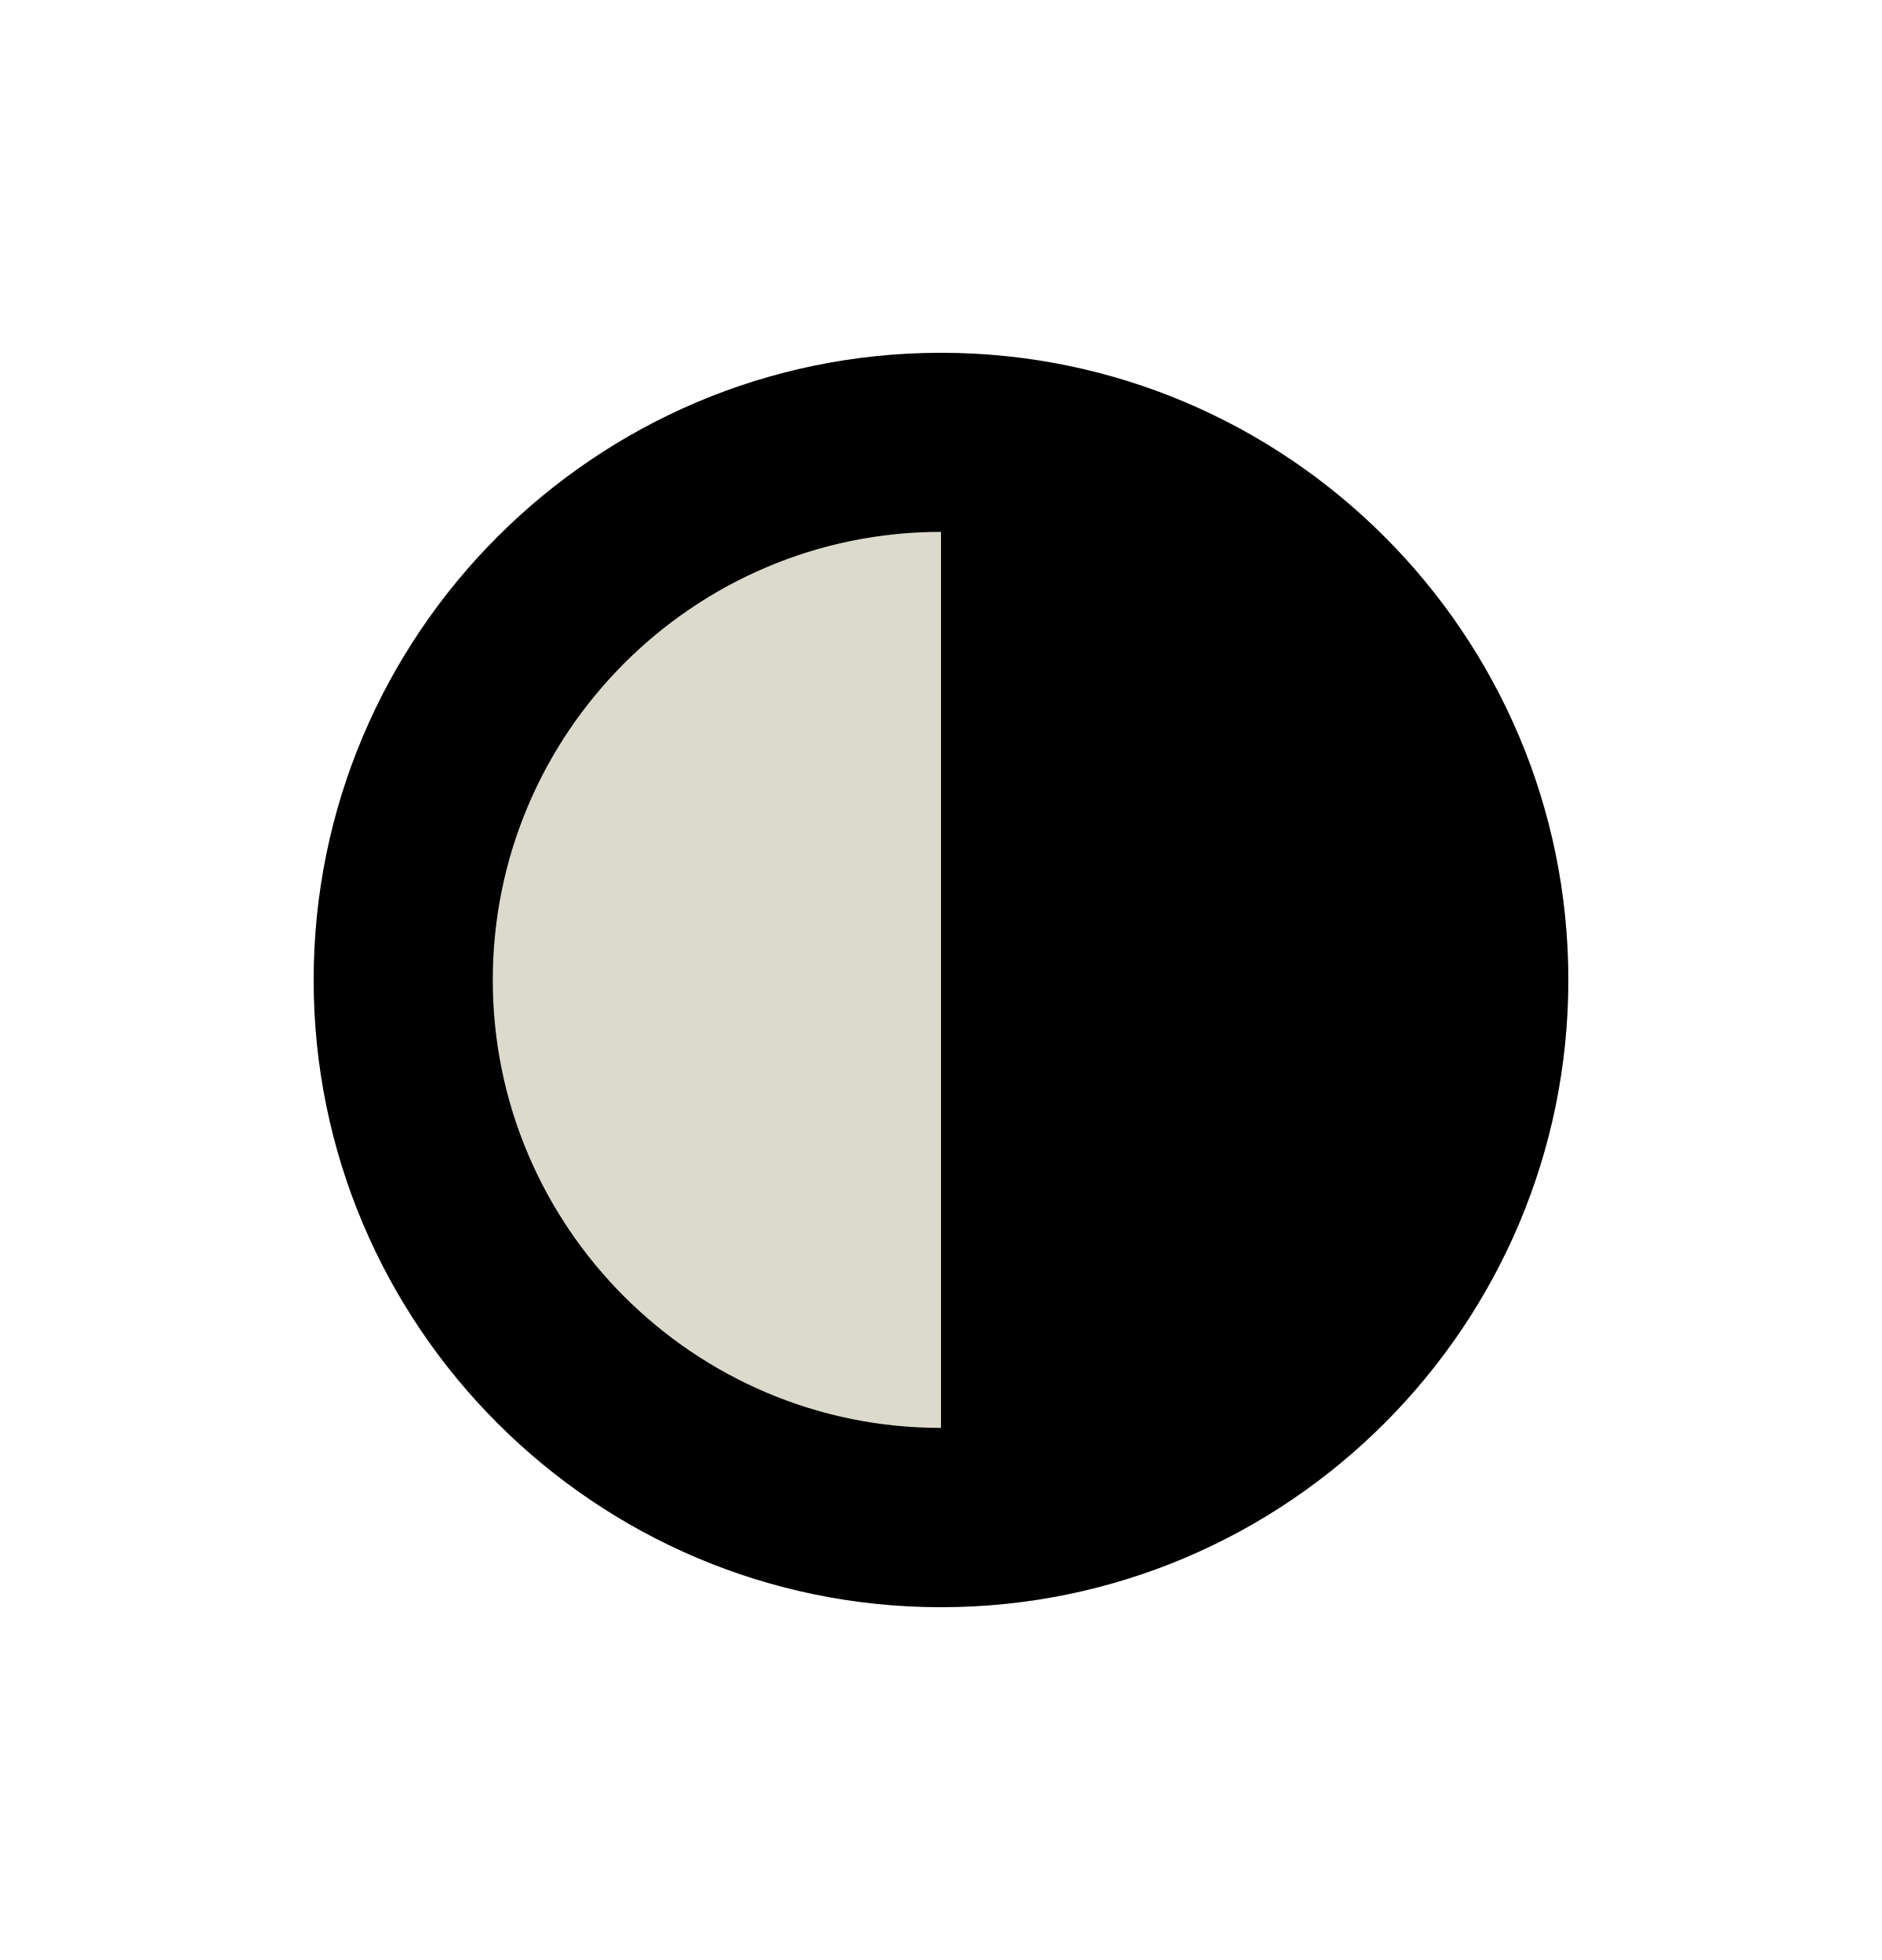
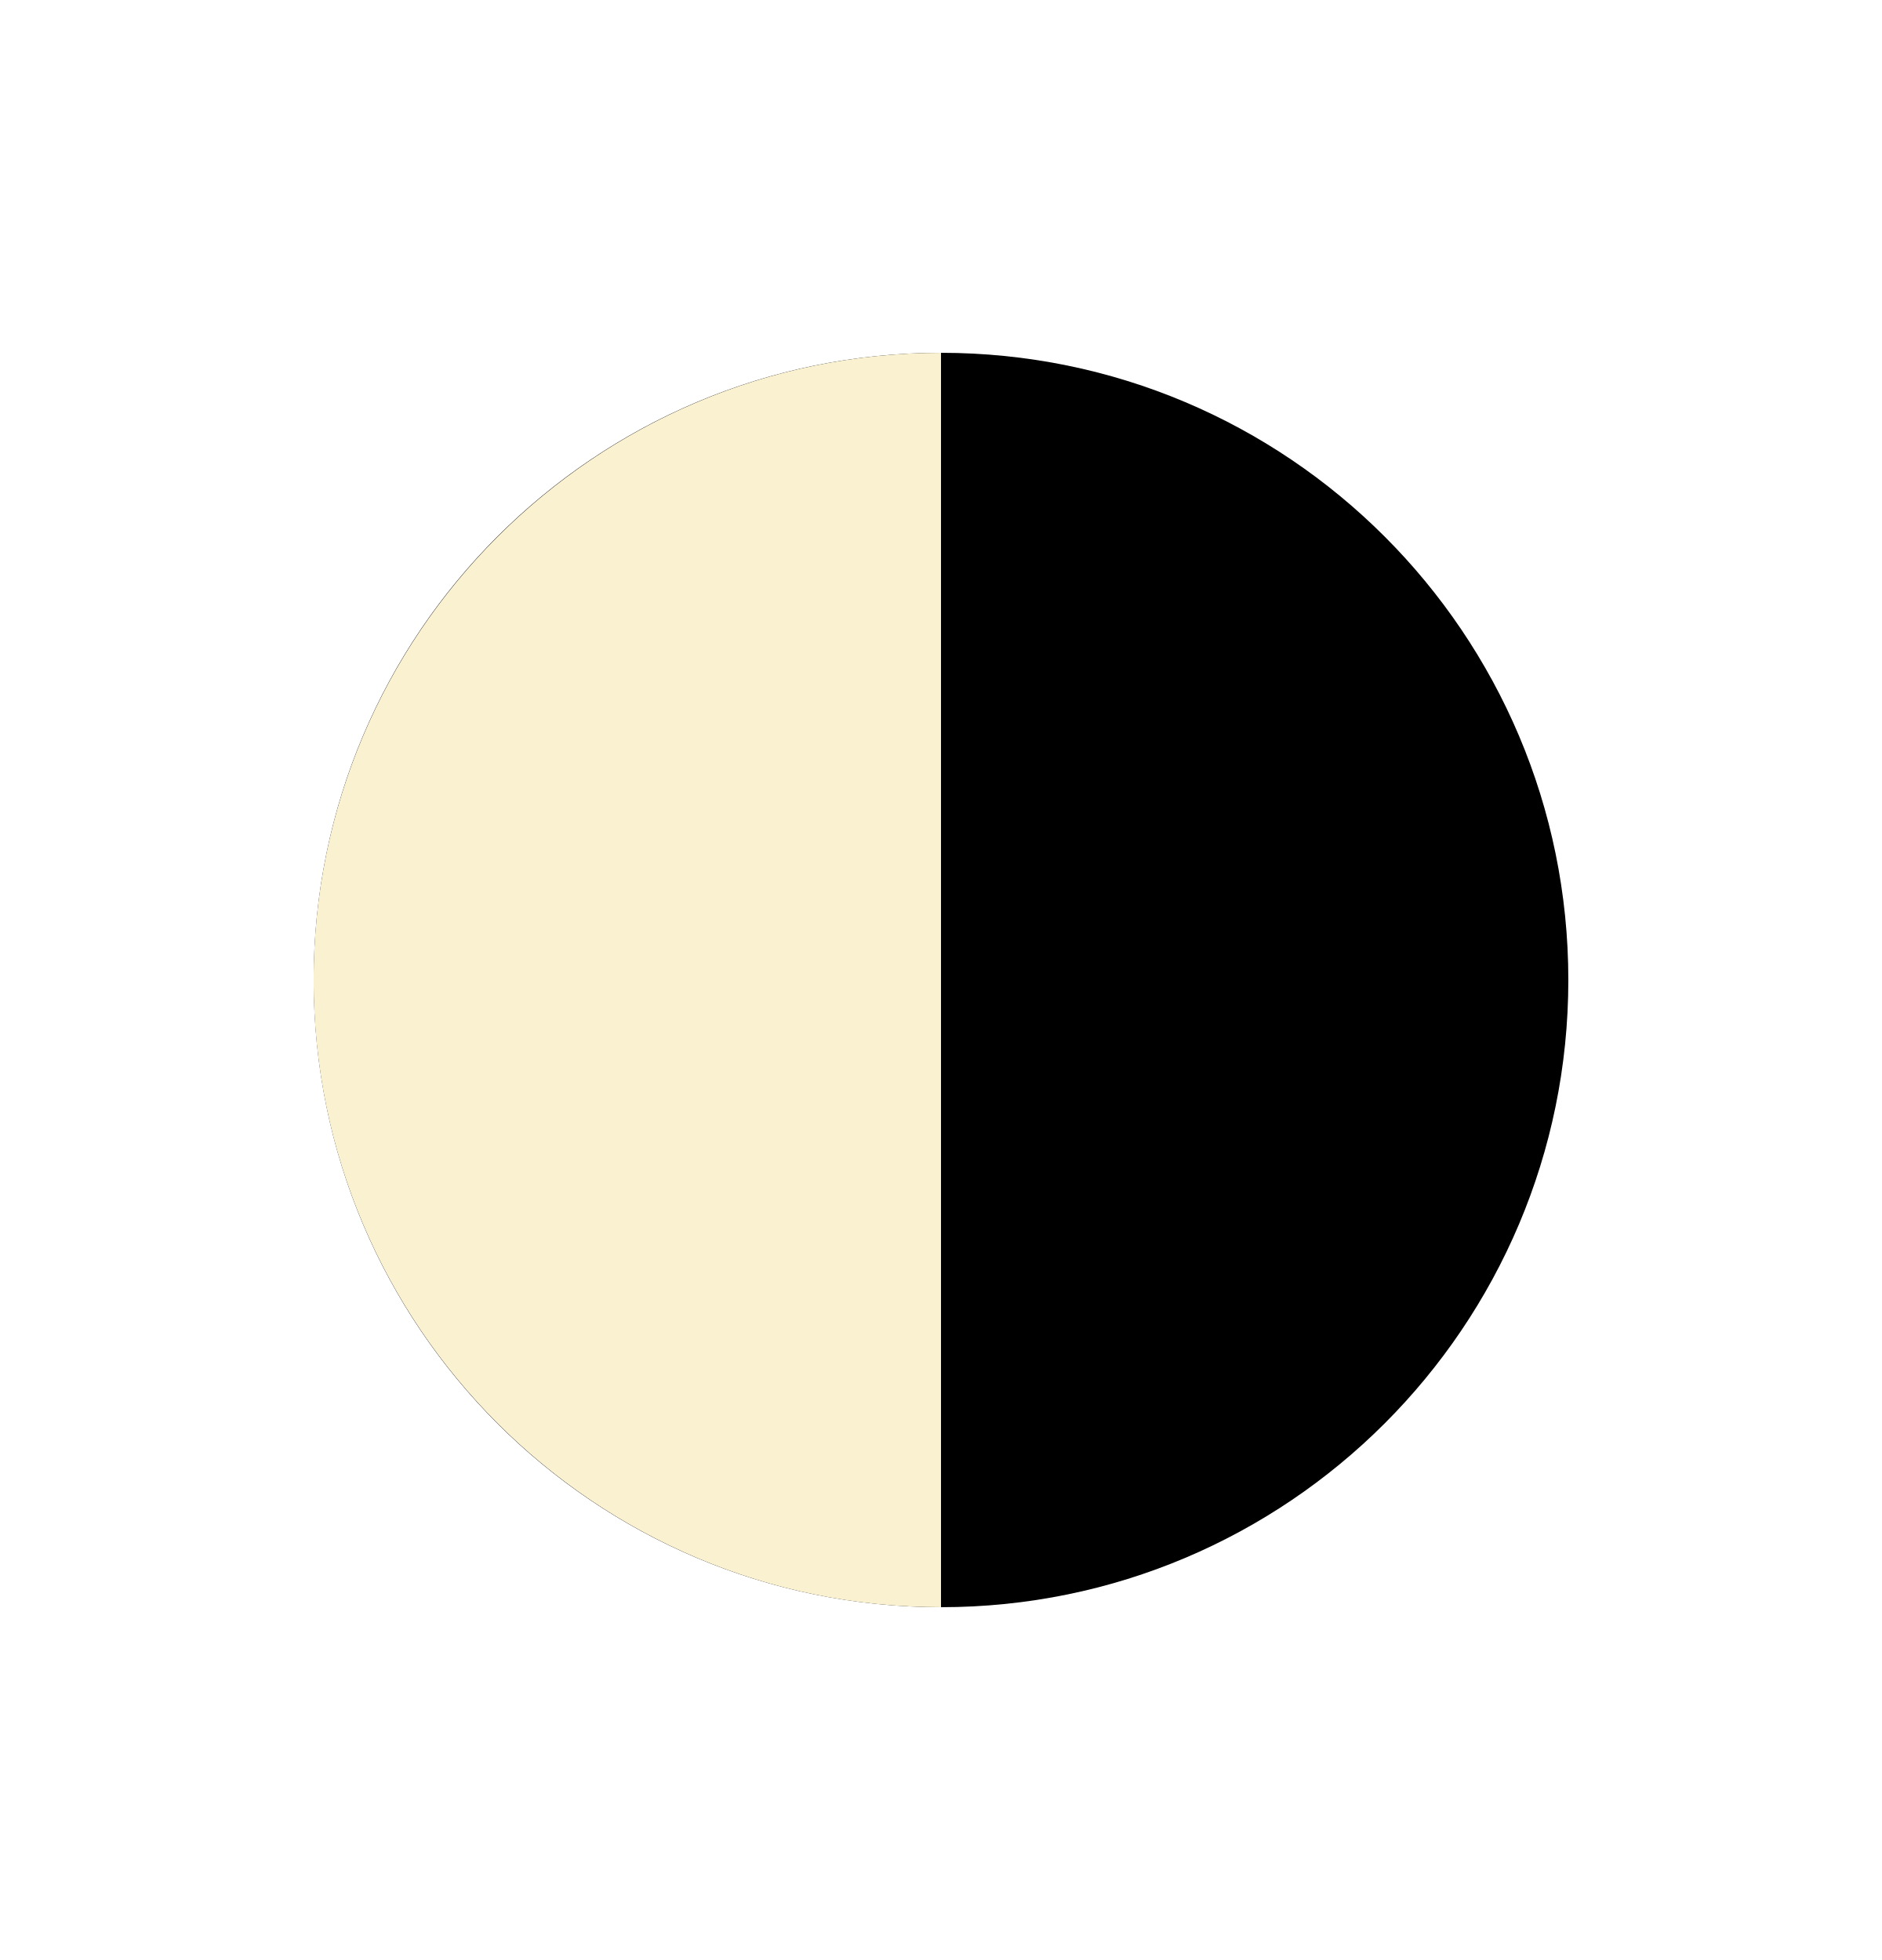
<svg xmlns="http://www.w3.org/2000/svg" width="24" height="25" viewBox="0 0 24 25" fill="none">
-   <circle cx="12" cy="12.5" r="8" fill="#DCDACD" />
-   <path d="M12 4.5C7.587 4.5 4 8.09 4 12.5C4 16.913 7.59 20.5 12 20.5C16.413 20.5 20 16.91 20 12.5C20 8.087 16.413 4.5 12 4.5V4.5ZM6.284 12.5C6.284 9.35 8.848 6.784 12 6.784V18.213C8.85 18.215 6.284 15.65 6.284 12.5Z" fill="black" />
+   <circle cx="12" cy="12.5" r="8" fill="black" />
+   <path d="M3.999 12.502C3.999 8.091 7.587 4.5 12 4.5V20.5C7.59 20.503 3.999 16.912 3.999 12.502Z" fill="#FAF1D0" />
</svg>
